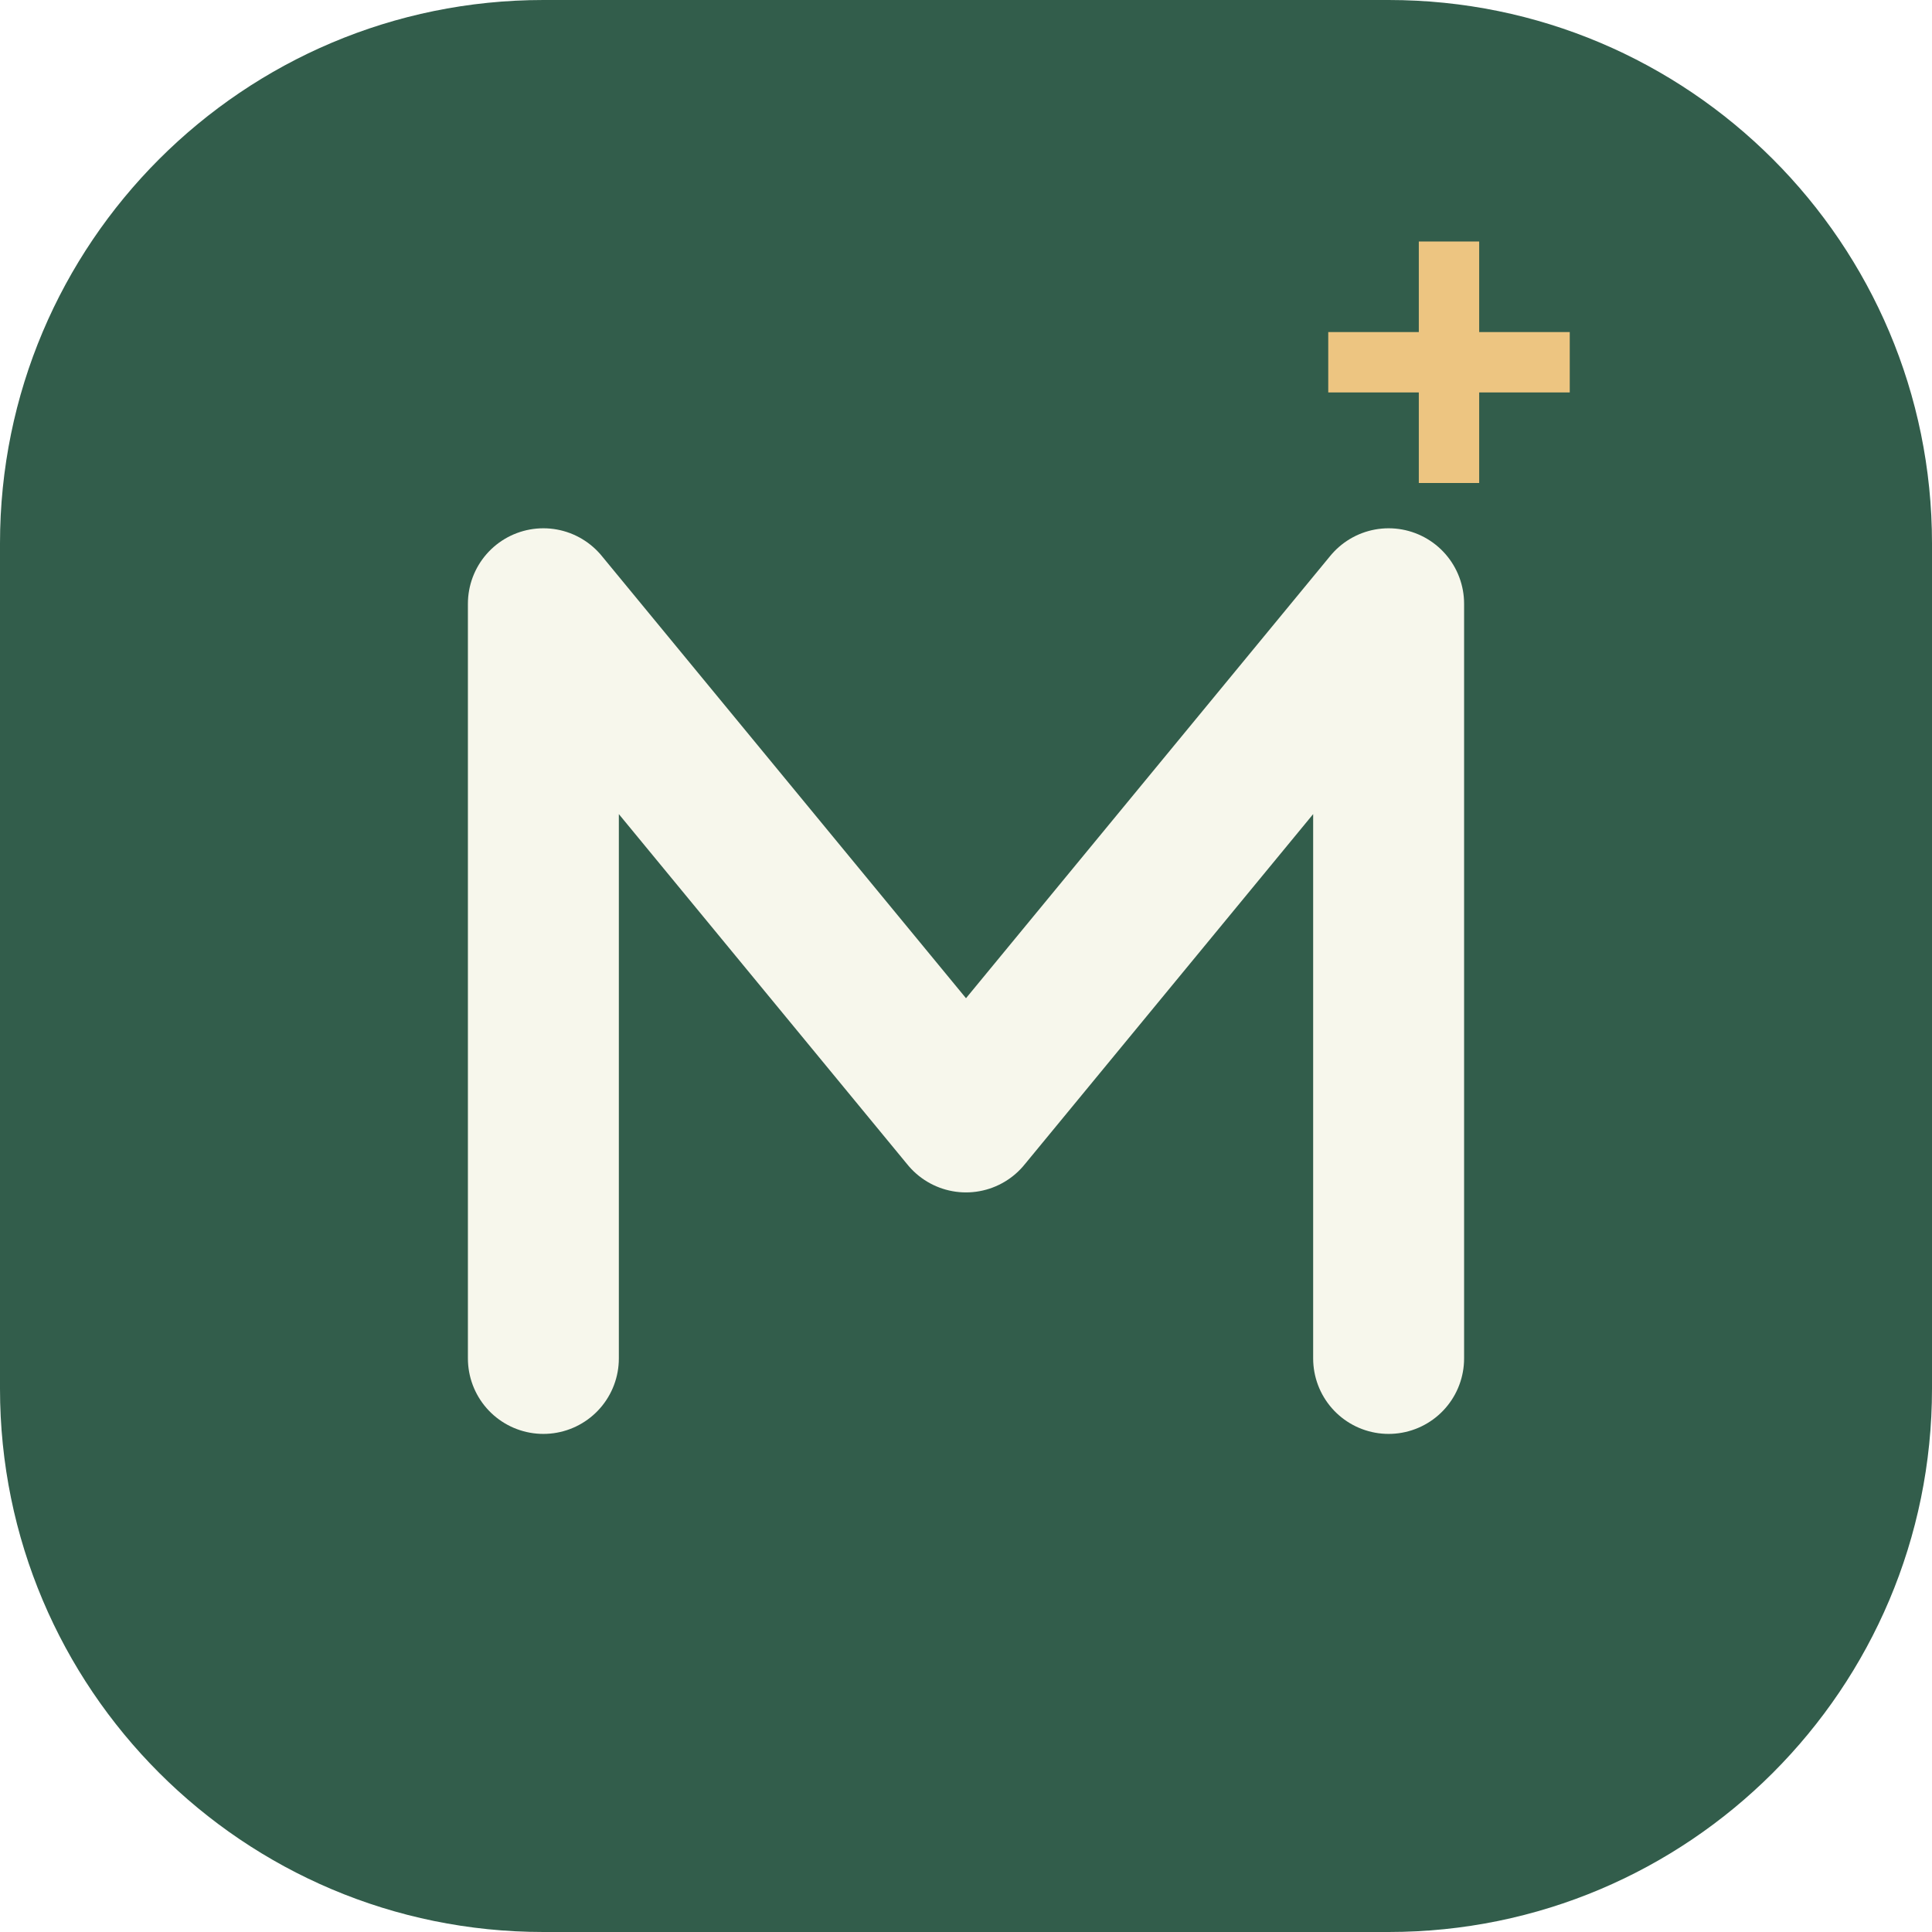
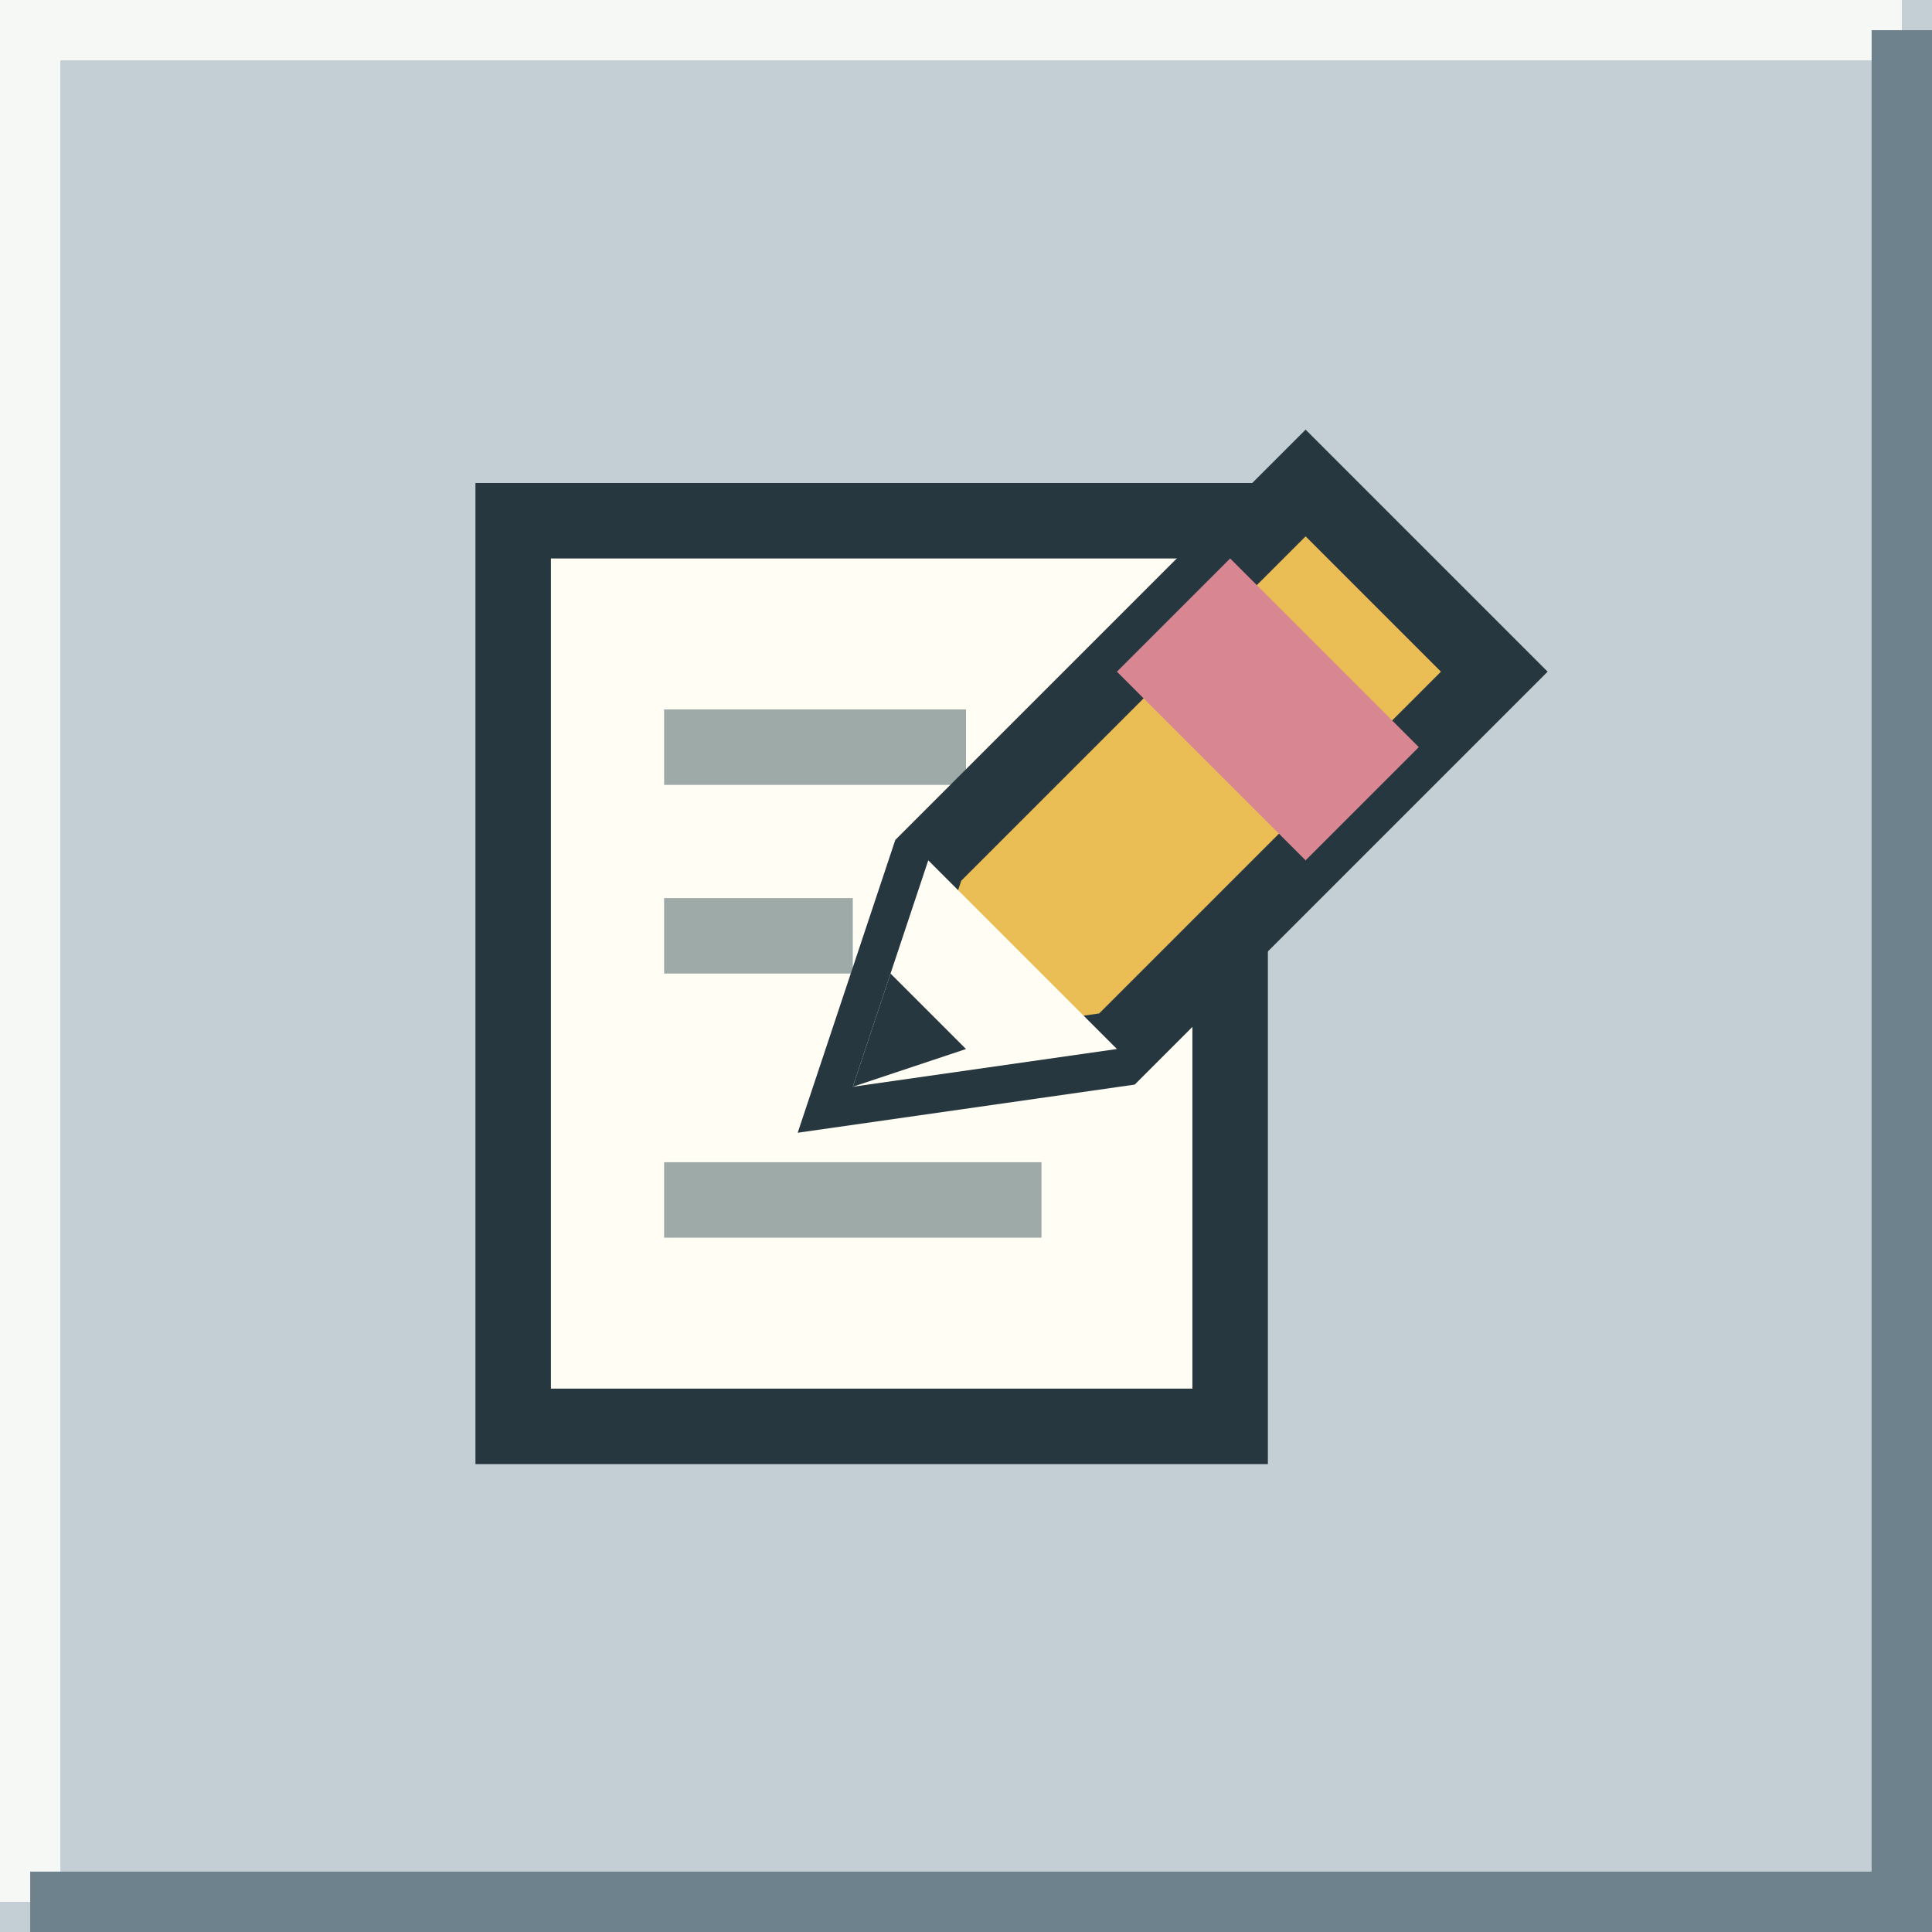
<svg xmlns="http://www.w3.org/2000/svg" viewBox="0 0 64 64">
-   <rect width="64" height="64" rx="18" fill="#325d4b" />
-   <path d="M18 45V20l14 17 14-17v25" fill="none" stroke="#f7f7ec" stroke-width="5" stroke-linecap="round" stroke-linejoin="round" />
-   <path d="M48 8v8m-4-4h8" stroke="#edc581" stroke-width="2" />
+   <rect width="64" height="64" fill="#c3cfd4" />
+   <path d="M1 63V1h62" stroke="#f6f8f6" stroke-width="2" fill="none" />
+   <path d="M1 63h62V1" stroke="#6e828e" stroke-width="2" fill="none" />
+   <g transform="translate(12 11) scale(1.25)" stroke="#273740" stroke-width="2">
+     <path d="M4 5h19v24H4z" fill="#fffdf4" />
+     <path d="M8 11h8M8 16h5M8 23h10" stroke="#9eaaa8" />
+     <path d="m13 20 2-6L25 4l5 5-10 10-7 1Z" fill="#ebbd55" />
+     <path d="m23 6 5 5-3 3-5-5" fill="#d88692" stroke="none" />
+     <path d="m13 20 2-6 5 5-7 1Z" fill="#fffdf4" stroke="none" />
+     <path d="m13 20 1-3 2 2-3 1Z" fill="#273740" stroke="none" />
+   </g>
</svg>
